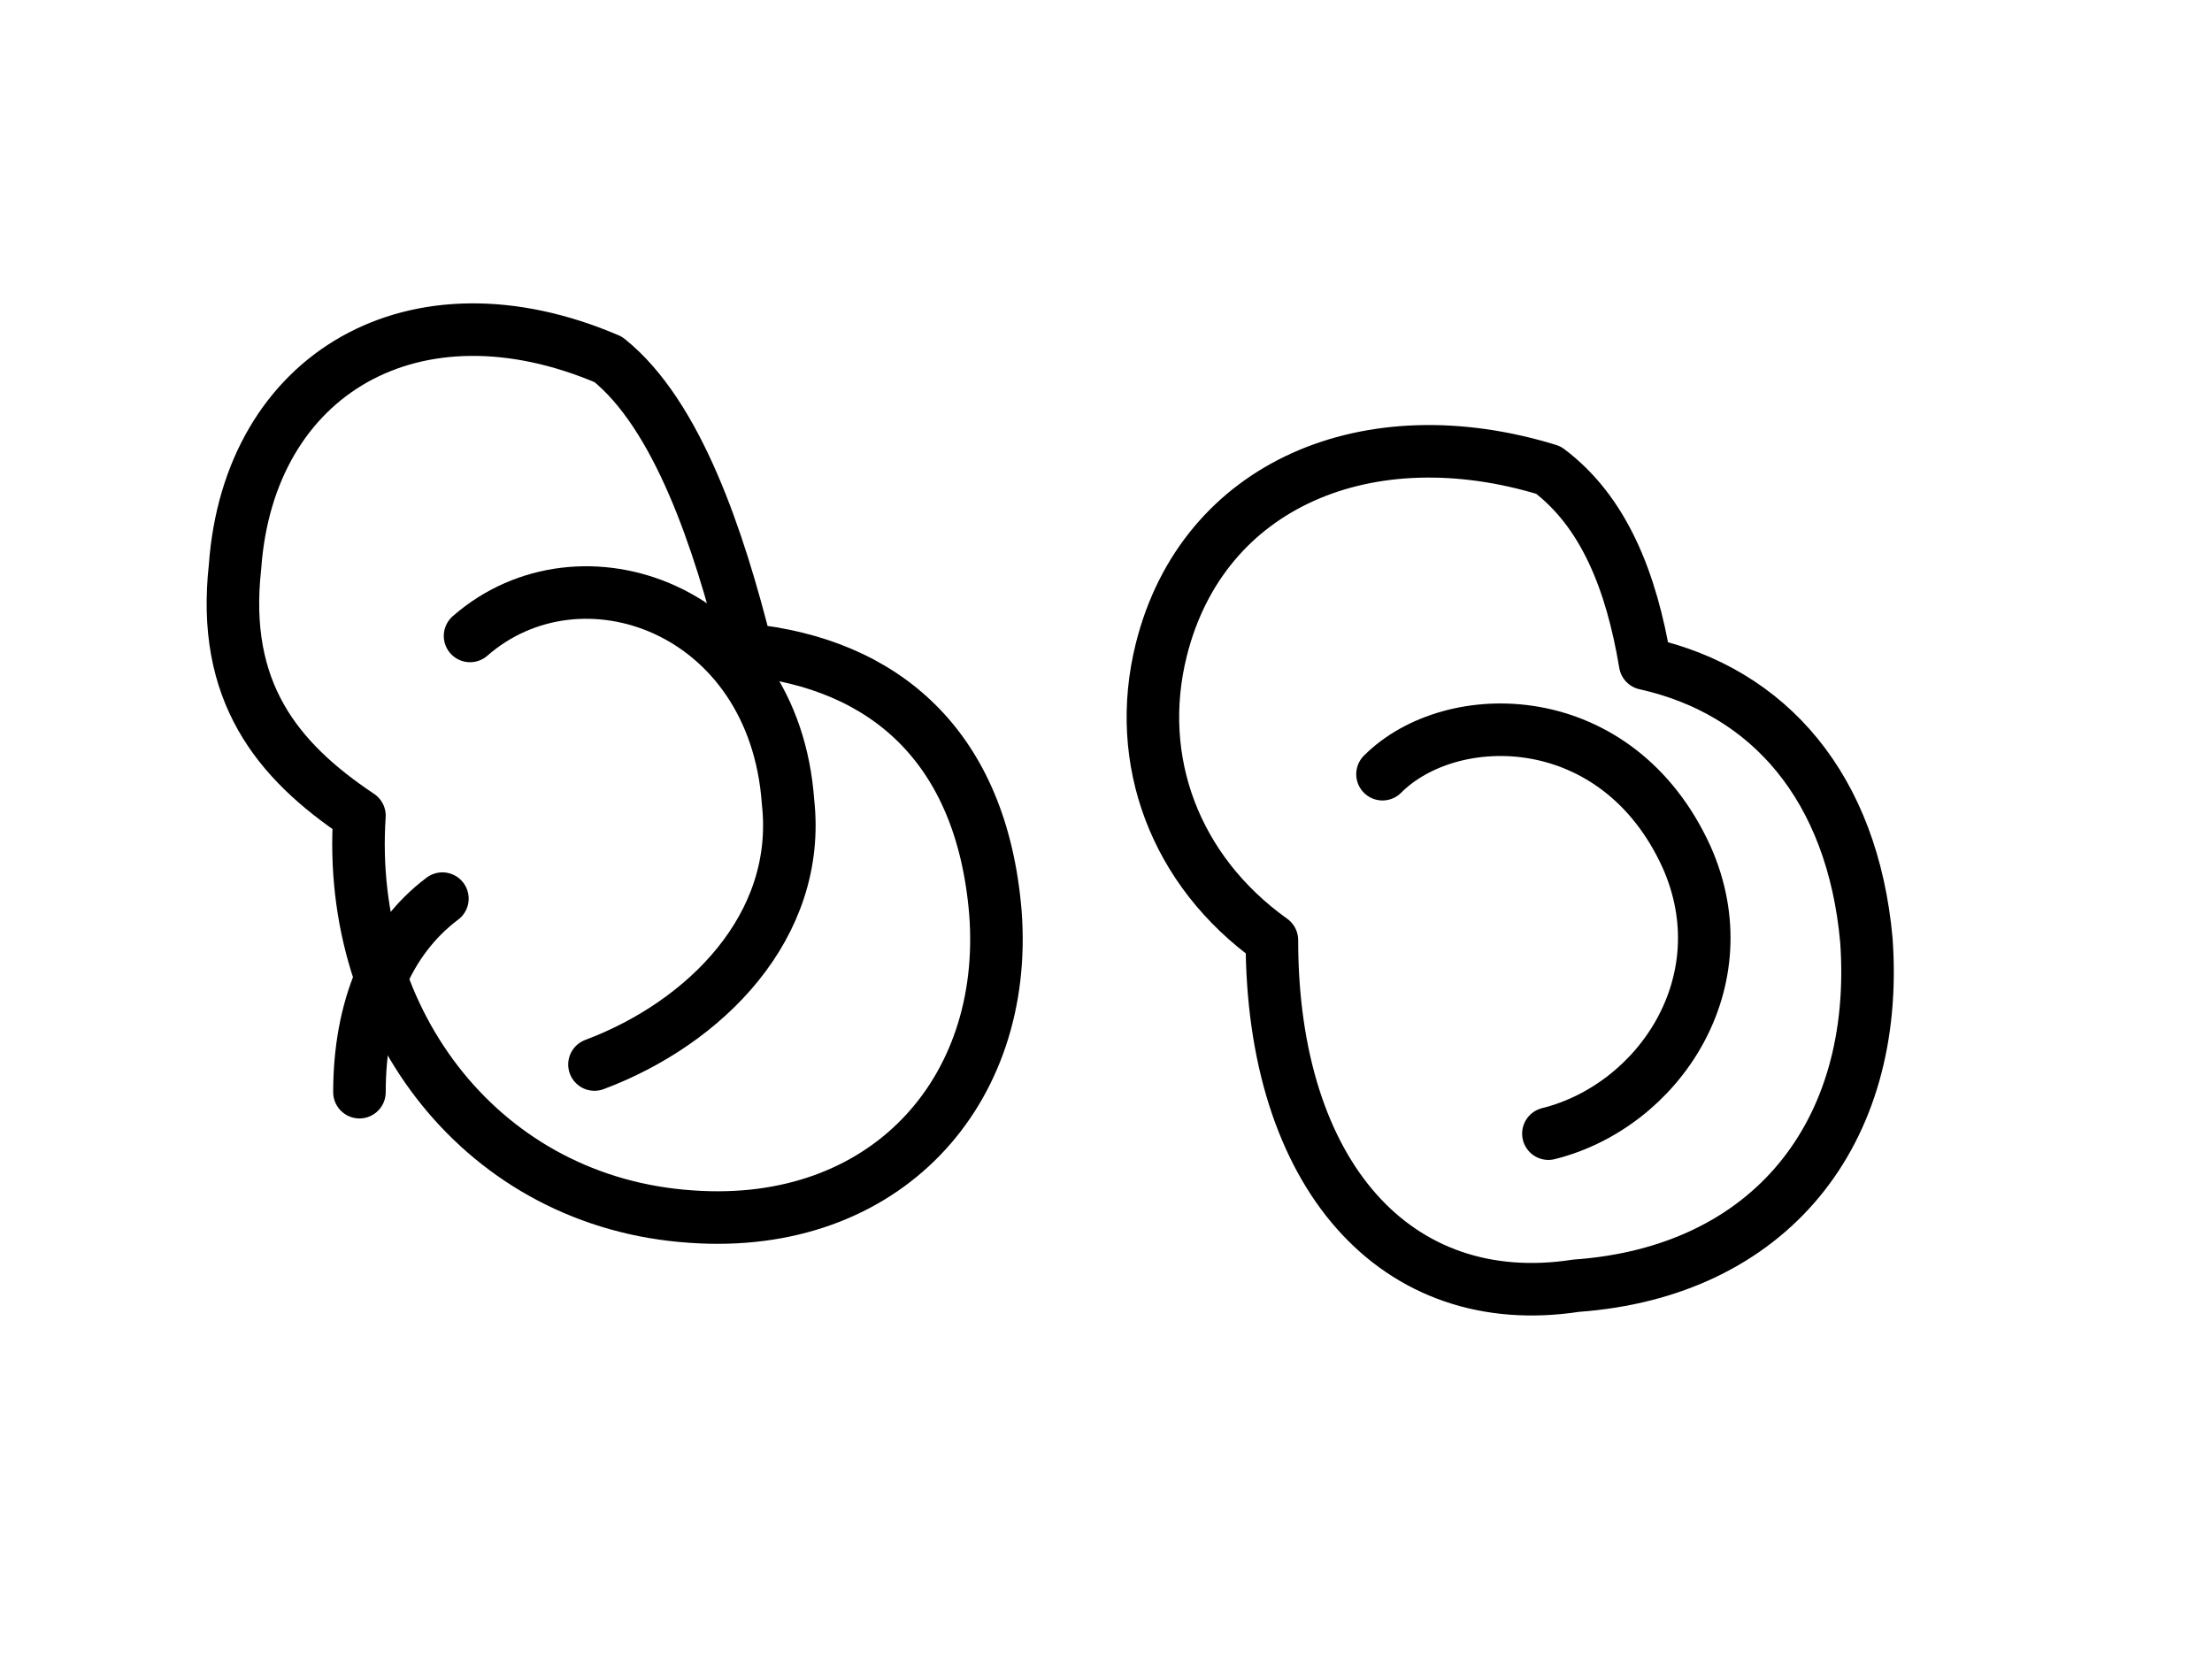
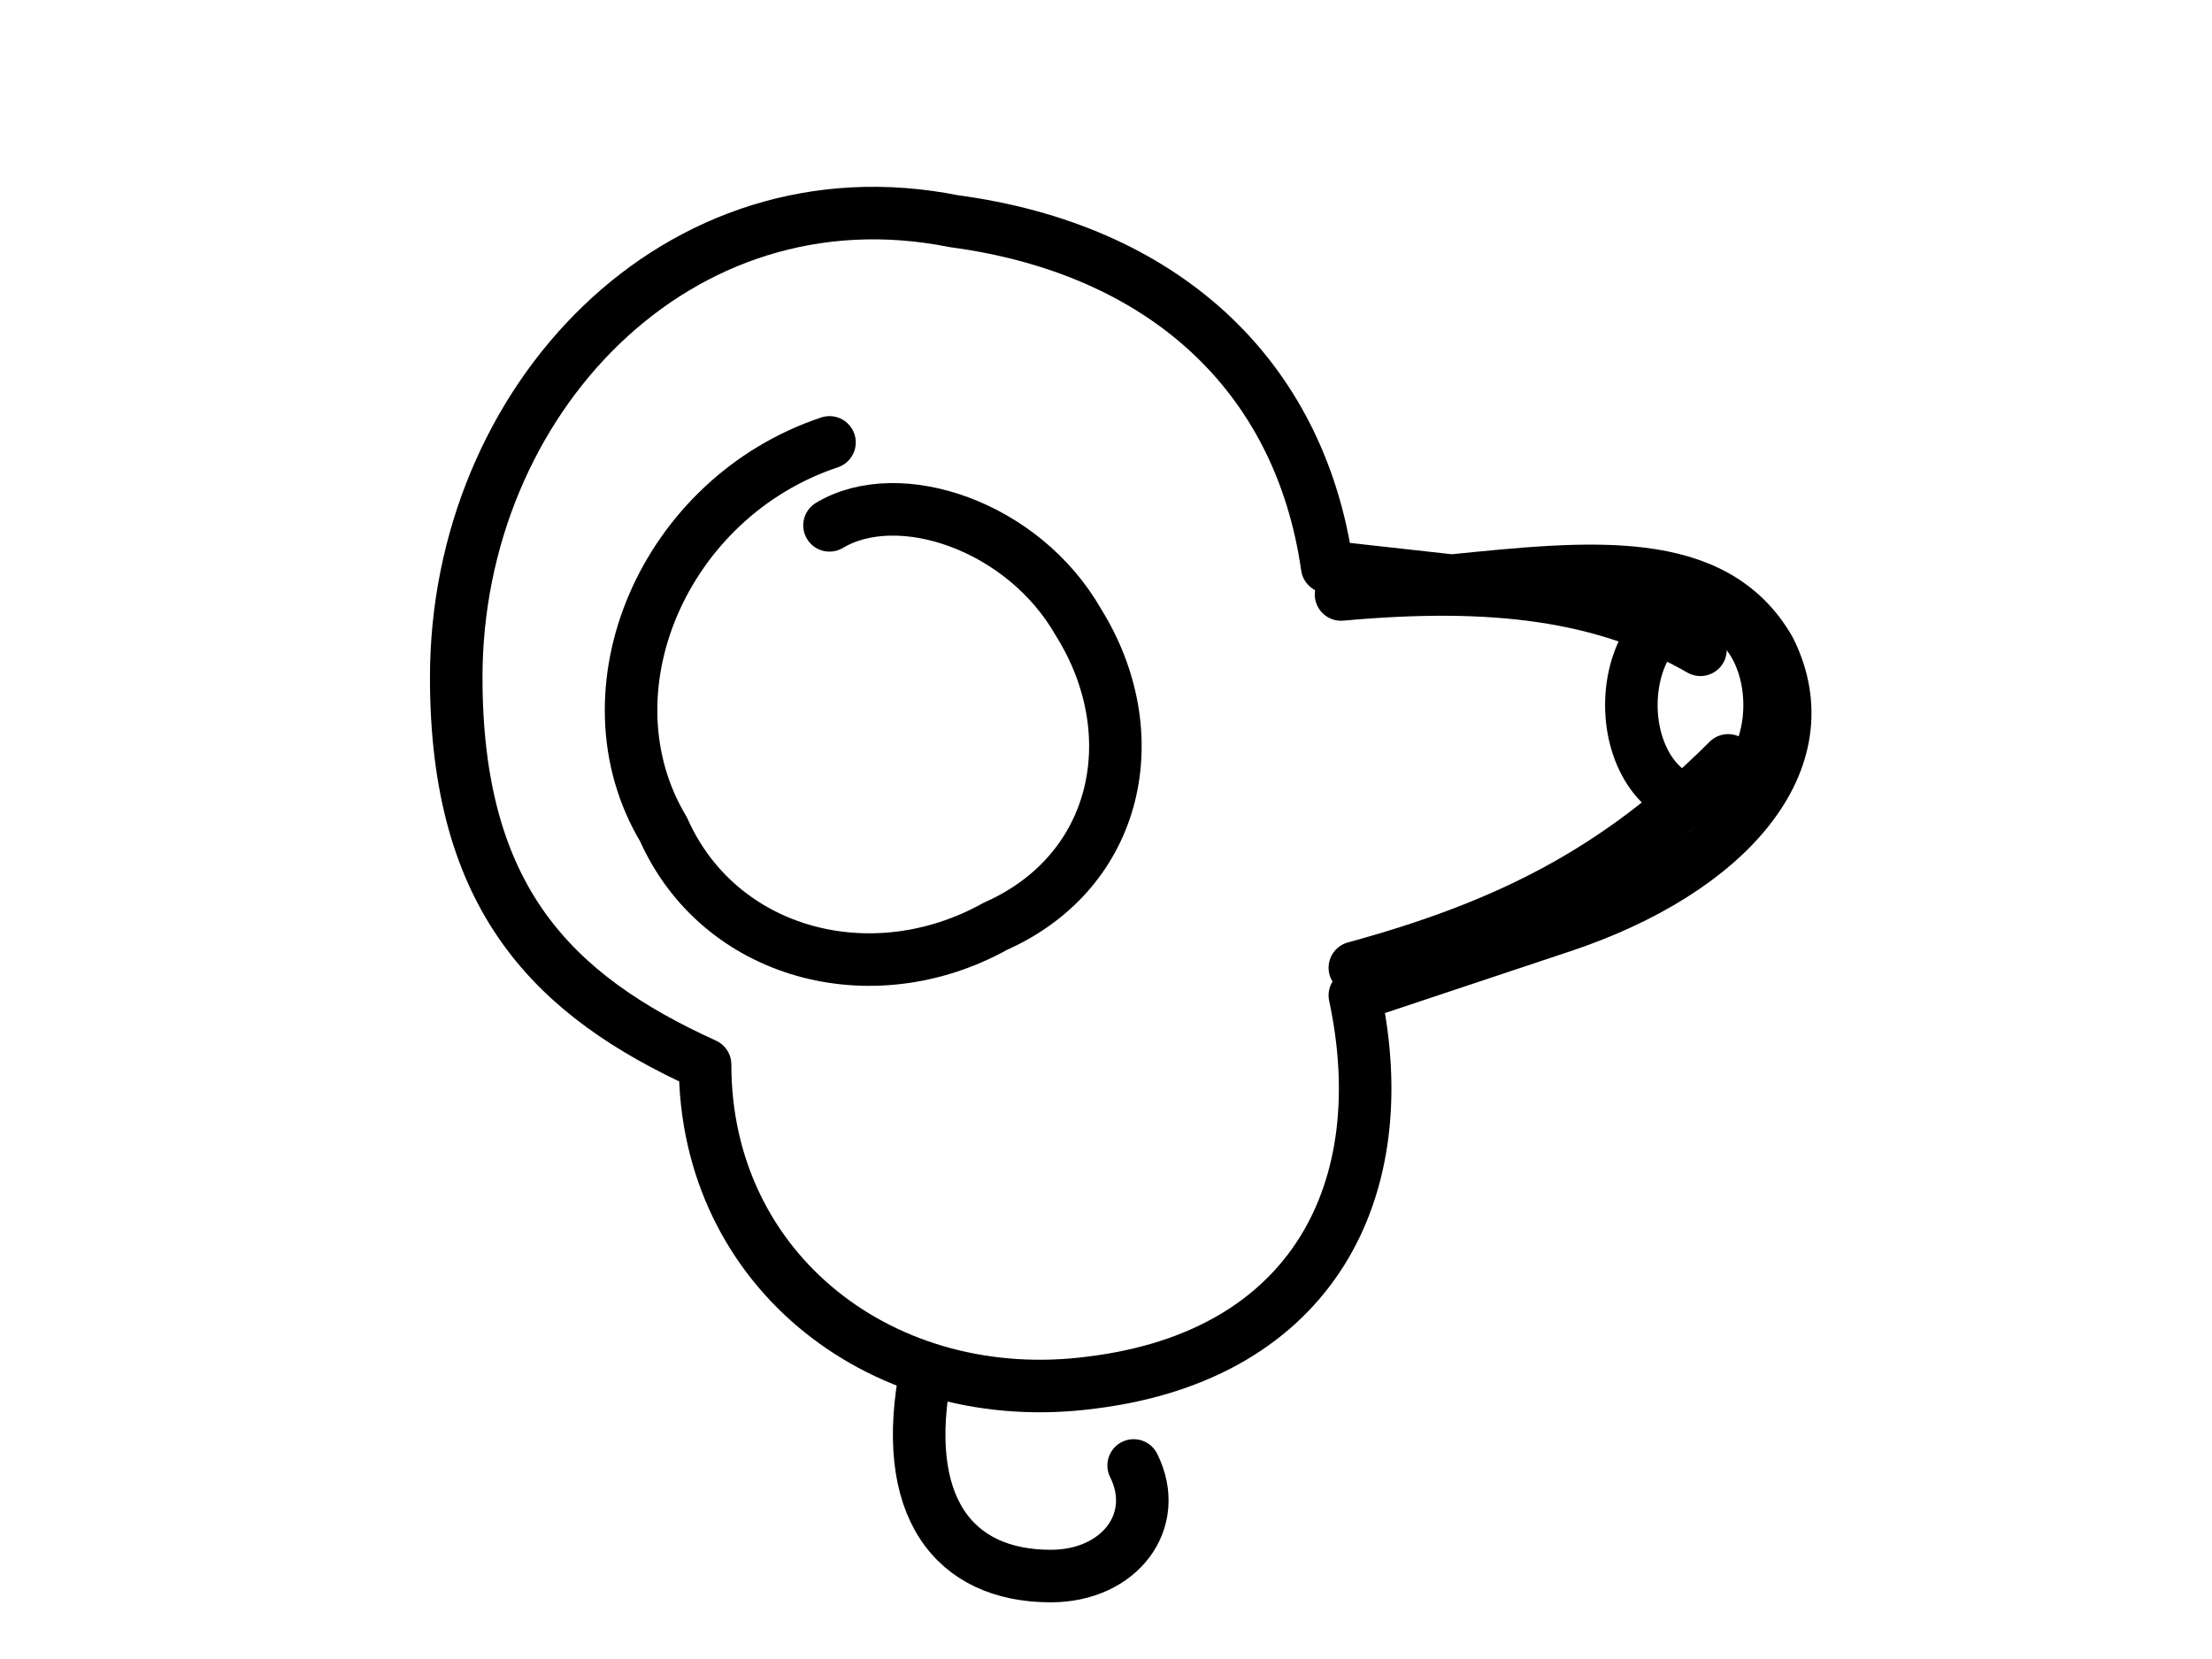
<svg xmlns="http://www.w3.org/2000/svg" viewBox="0 0 160 120" width="160" height="120" role="img" aria-label="earplugs custom" color="currentColor">
  <g fill="none" stroke="currentColor" stroke-width="3.8" stroke-linecap="round" stroke-linejoin="round">
-     <path d="M44 26c-14-6-26 1-27 15-1 9 3 14 9 18-1 15 9 28 24 29 14 1 23-9 22-22-1-12-8-18-18-19-2-8-5-17-10-21Z" />
-     <path d="M34 46c8-7 22-2 23 12 1 9-6 16-14 19M32 65c-4 3-6 8-6 14" />
-     <path d="M112 34c-13-4-25 1-28 13-2 8 1 16 8 21 0 17 9 27 22 25 14-1 22-11 21-25-1-11-7-18-16-20-1-6-3-11-7-14Z" />
-     <path d="M100 56c5-5 17-5 22 6 4 9-2 18-10 20" />
+     <path d="M69 16C49 12 33 29 33 49c0 16 7 23 18 28 0 15 13 25 28 23 16-2 22-14 19-28l15-5c12-4 19-12 15-20-4-7-13-6-23-5l-9-1c-2-14-12-23-27-25Z" />
+     <path d="M60 32c-12 4-18 18-12 28 4 9 15 12 24 7 9-4 11-14 6-22-4-7-13-10-18-7" />
+     <path d="M97 43c11-1 19 0 26 4M98 70c11-3 19-7 27-15" />
+     <ellipse cx="123" cy="51" rx="5" ry="7" />
+     <path d="M67 99c-2 10 2 15 9 15 5 0 8-4 6-8" />
  </g>
</svg>
